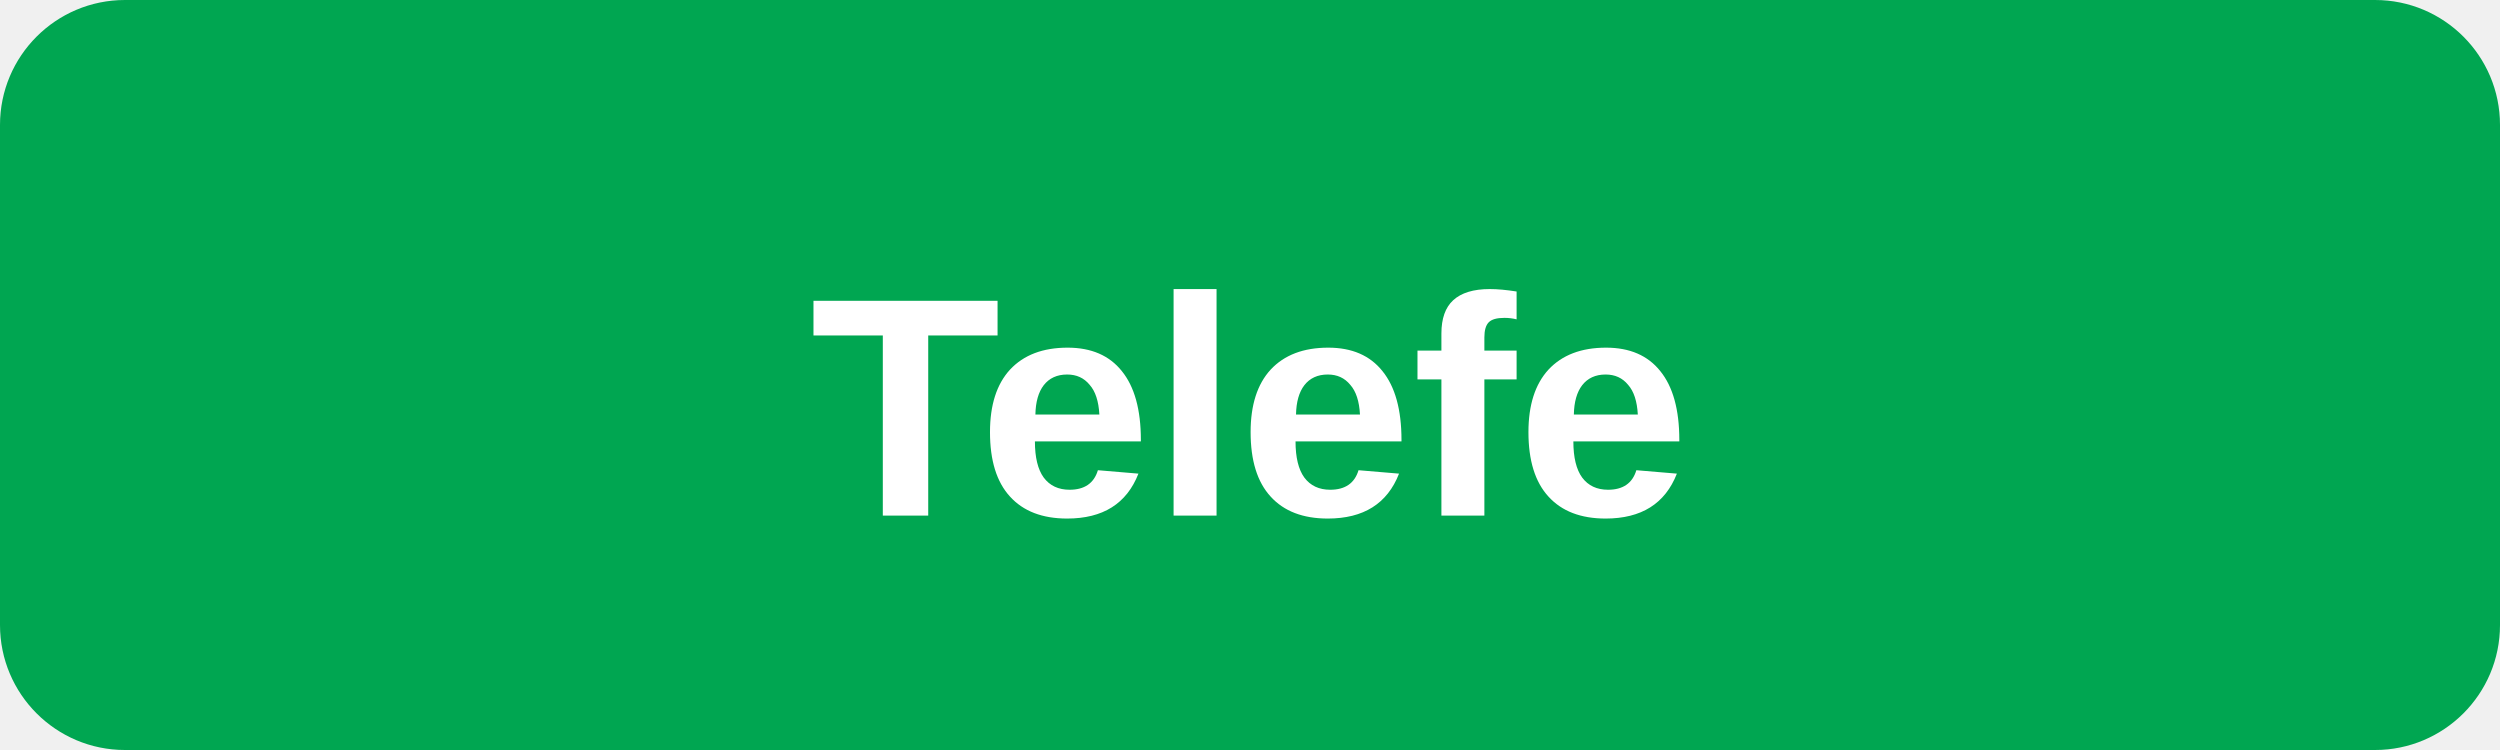
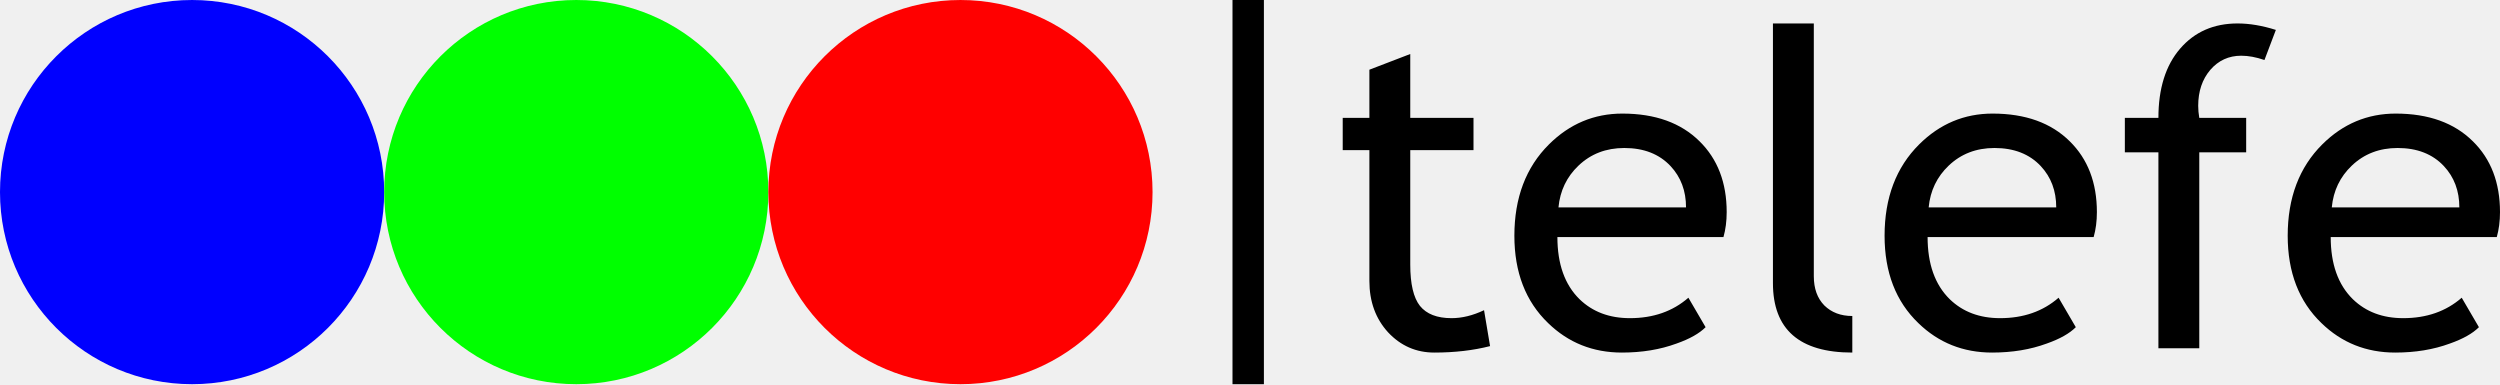
- <svg xmlns="http://www.w3.org/2000/svg" viewBox="0 0 80 24" role="img" aria-label="Telefe">
-   <rect width="80" height="24" rx="4" fill="#00A651" />
-   <text x="40" y="16.5" text-anchor="middle" fill="#FFFFFF" font-family="Arial,Helvetica,sans-serif" font-size="10" font-weight="700">Telefe</text>
+ <svg xmlns="http://www.w3.org/2000/svg" version="1.0" width="390.438" height="60" id="svg2">
+   <defs id="defs4" />
+   <g transform="translate(3.85035e-06, -992.362)" id="layer1">
+     <path d="M 167.685,427.583 A 29.799,29.799 0 1 1 108.086,427.583 A 29.799,29.799 0 1 1 167.685,427.583 z" transform="matrix(1.00673, 0, 0, 1.00673, -108.814, 591.902)" id="path2383" style="opacity: 1; fill: rgb(0, 0, 255); fill-opacity: 1; fill-rule: nonzero; stroke: none; stroke-width: 2; stroke-linejoin: miter; stroke-miterlimit: 4; stroke-dasharray: none; stroke-dashoffset: 0pt; stroke-opacity: 1;" />
+     <path d="M 167.685,427.583 A 29.799,29.799 0 1 1 108.086,427.583 A 29.799,29.799 0 1 1 167.685,427.583 z" transform="matrix(1.00673, 0, 0, 1.00673, -48.8136, 591.902)" id="path2385" style="opacity: 1; fill: rgb(0, 255, 0); fill-opacity: 1; fill-rule: nonzero; stroke: none; stroke-width: 2; stroke-linejoin: miter; stroke-miterlimit: 4; stroke-dasharray: none; stroke-dashoffset: 0pt; stroke-opacity: 1;" />
+     <path d="M 167.685,427.583 A 29.799,29.799 0 1 1 108.086,427.583 A 29.799,29.799 0 1 1 167.685,427.583 z" transform="matrix(1.00673, 0, 0, 1.00673, 11.1864, 591.902)" id="path2387" style="opacity: 1; fill: rgb(255, 0, 0); fill-opacity: 1; fill-rule: nonzero; stroke: none; stroke-width: 2; stroke-linejoin: miter; stroke-miterlimit: 4; stroke-dasharray: none; stroke-dashoffset: 0pt; stroke-opacity: 1;" />
+     <path d="M 192.485,1052.362 L 192.485,992.362 L 197.39,992.362 L 197.39,1052.362 L 192.485,1052.362 M 213.865,1015.812 L 209.699,1015.812 L 209.699,1010.773 L 213.865,1010.773 L 213.865,1003.248 L 220.248,1000.796 L 220.248,1010.773 L 230.125,1010.773 L 230.125,1015.812 L 220.248,1015.812 L 220.248,1033.685 C 220.248,1036.708 220.752,1038.858 221.76,1040.135 C 222.79,1041.411 224.436,1042.05 226.698,1042.05 C 228.333,1042.05 230.024,1041.636 231.771,1040.807 L 232.712,1046.417 C 230.069,1047.089 227.169,1047.425 224.011,1047.425 C 221.166,1047.425 218.759,1046.372 216.788,1044.267 C 214.839,1042.139 213.865,1039.463 213.865,1036.238 L 213.865,1015.812 M 269.162,1029.385 L 243.227,1029.385 C 243.227,1033.595 244.38,1036.831 246.687,1039.093 C 248.725,1041.064 251.345,1042.05 254.548,1042.05 C 258.199,1042.05 261.245,1040.986 263.686,1038.858 L 266.373,1043.461 C 265.388,1044.446 263.876,1045.297 261.838,1046.014 C 259.285,1046.955 256.441,1047.425 253.305,1047.425 C 248.781,1047.425 244.94,1045.891 241.782,1042.822 C 238.266,1039.441 236.508,1034.894 236.508,1029.183 C 236.508,1023.248 238.311,1018.489 241.917,1014.905 C 245.142,1011.703 248.96,1010.101 253.372,1010.101 C 258.501,1010.101 262.521,1011.546 265.433,1014.435 C 268.255,1017.212 269.666,1020.896 269.666,1025.488 C 269.666,1026.899 269.498,1028.198 269.162,1029.385 M 253.675,1015.476 C 250.83,1015.476 248.445,1016.395 246.519,1018.231 C 244.683,1019.978 243.641,1022.151 243.395,1024.749 L 263.316,1024.749 C 263.316,1022.173 262.51,1020.023 260.898,1018.298 C 259.128,1016.417 256.721,1015.476 253.675,1015.476 M 276.889,1036.574 L 276.889,996.025 L 283.272,996.025 L 283.272,1035.499 C 283.272,1037.425 283.82,1038.948 284.918,1040.068 C 286.038,1041.165 287.493,1041.714 289.285,1041.714 L 289.285,1047.425 C 281.021,1047.425 276.889,1043.808 276.889,1036.574 M 326.978,1029.385 L 301.043,1029.385 C 301.043,1033.595 302.197,1036.831 304.503,1039.093 C 306.541,1041.064 309.162,1042.05 312.365,1042.05 C 316.015,1042.05 319.061,1040.986 321.502,1038.858 L 324.19,1043.461 C 323.204,1044.446 321.693,1045.297 319.655,1046.014 C 317.101,1046.955 314.257,1047.425 311.122,1047.425 C 306.597,1047.425 302.756,1045.891 299.599,1042.822 C 296.082,1039.441 294.324,1034.894 294.324,1029.183 C 294.324,1023.248 296.127,1018.489 299.733,1014.905 C 302.958,1011.703 306.777,1010.101 311.189,1010.101 C 316.317,1010.101 320.338,1011.546 323.249,1014.435 C 326.071,1017.212 327.482,1020.896 327.482,1025.488 C 327.482,1026.899 327.314,1028.198 326.978,1029.385 M 311.491,1015.476 C 308.647,1015.476 306.262,1016.395 304.335,1018.231 C 302.499,1019.978 301.457,1022.151 301.211,1024.749 L 321.133,1024.749 C 321.133,1022.173 320.326,1020.023 318.714,1018.298 C 316.945,1016.417 314.537,1015.476 311.491,1015.476 M 353.652,1001.736 C 352.353,1001.288 351.144,1001.064 350.024,1001.064 C 348.076,1001.064 346.463,1001.803 345.186,1003.282 C 343.932,1004.76 343.305,1006.63 343.305,1008.892 C 343.305,1009.497 343.361,1010.124 343.473,1010.773 L 350.797,1010.773 L 350.797,1016.148 L 343.473,1016.148 L 343.473,1046.753 L 337.09,1046.753 L 337.09,1016.148 L 331.849,1016.148 L 331.849,1010.773 L 337.09,1010.773 C 337.09,1006.182 338.221,1002.576 340.483,999.956 C 342.745,997.335 345.735,996.025 349.453,996.025 C 351.312,996.025 353.305,996.361 355.433,997.033 L 353.652,1001.736 M 389.935,1029.385 L 363.999,1029.385 C 363.999,1033.595 365.153,1036.831 367.46,1039.093 C 369.498,1041.064 372.118,1042.05 375.321,1042.05 C 378.971,1042.05 382.017,1040.986 384.459,1038.858 L 387.146,1043.461 C 386.161,1044.446 384.649,1045.297 382.611,1046.014 C 380.058,1046.955 377.213,1047.425 374.078,1047.425 C 369.554,1047.425 365.713,1045.891 362.555,1042.822 C 359.039,1039.441 357.281,1034.894 357.281,1029.183 C 357.281,1023.248 359.083,1018.489 362.689,1014.905 C 365.914,1011.703 369.733,1010.101 374.145,1010.101 C 379.274,1010.101 383.294,1011.546 386.206,1014.435 C 389.027,1017.212 390.438,1020.896 390.438,1025.488 C 390.438,1026.899 390.27,1028.198 389.935,1029.385 M 374.447,1015.476 C 371.603,1015.476 369.218,1016.395 367.292,1018.231 C 365.455,1019.978 364.414,1022.151 364.167,1024.749 L 384.089,1024.749 C 384.089,1022.173 383.283,1020.023 381.67,1018.298 C 379.901,1016.417 377.493,1015.476 374.447,1015.476" id="text2389" style="font-size: 68.802px; font-style: normal; font-variant: normal; font-weight: normal; font-stretch: normal; text-align: start; line-height: 125%; text-anchor: start; fill: rgb(0, 0, 0); fill-opacity: 1; stroke: none; stroke-width: 1px; stroke-linecap: butt; stroke-linejoin: miter; stroke-opacity: 1; font-family: Trebuchet MS;" />
+   </g>
</svg>
